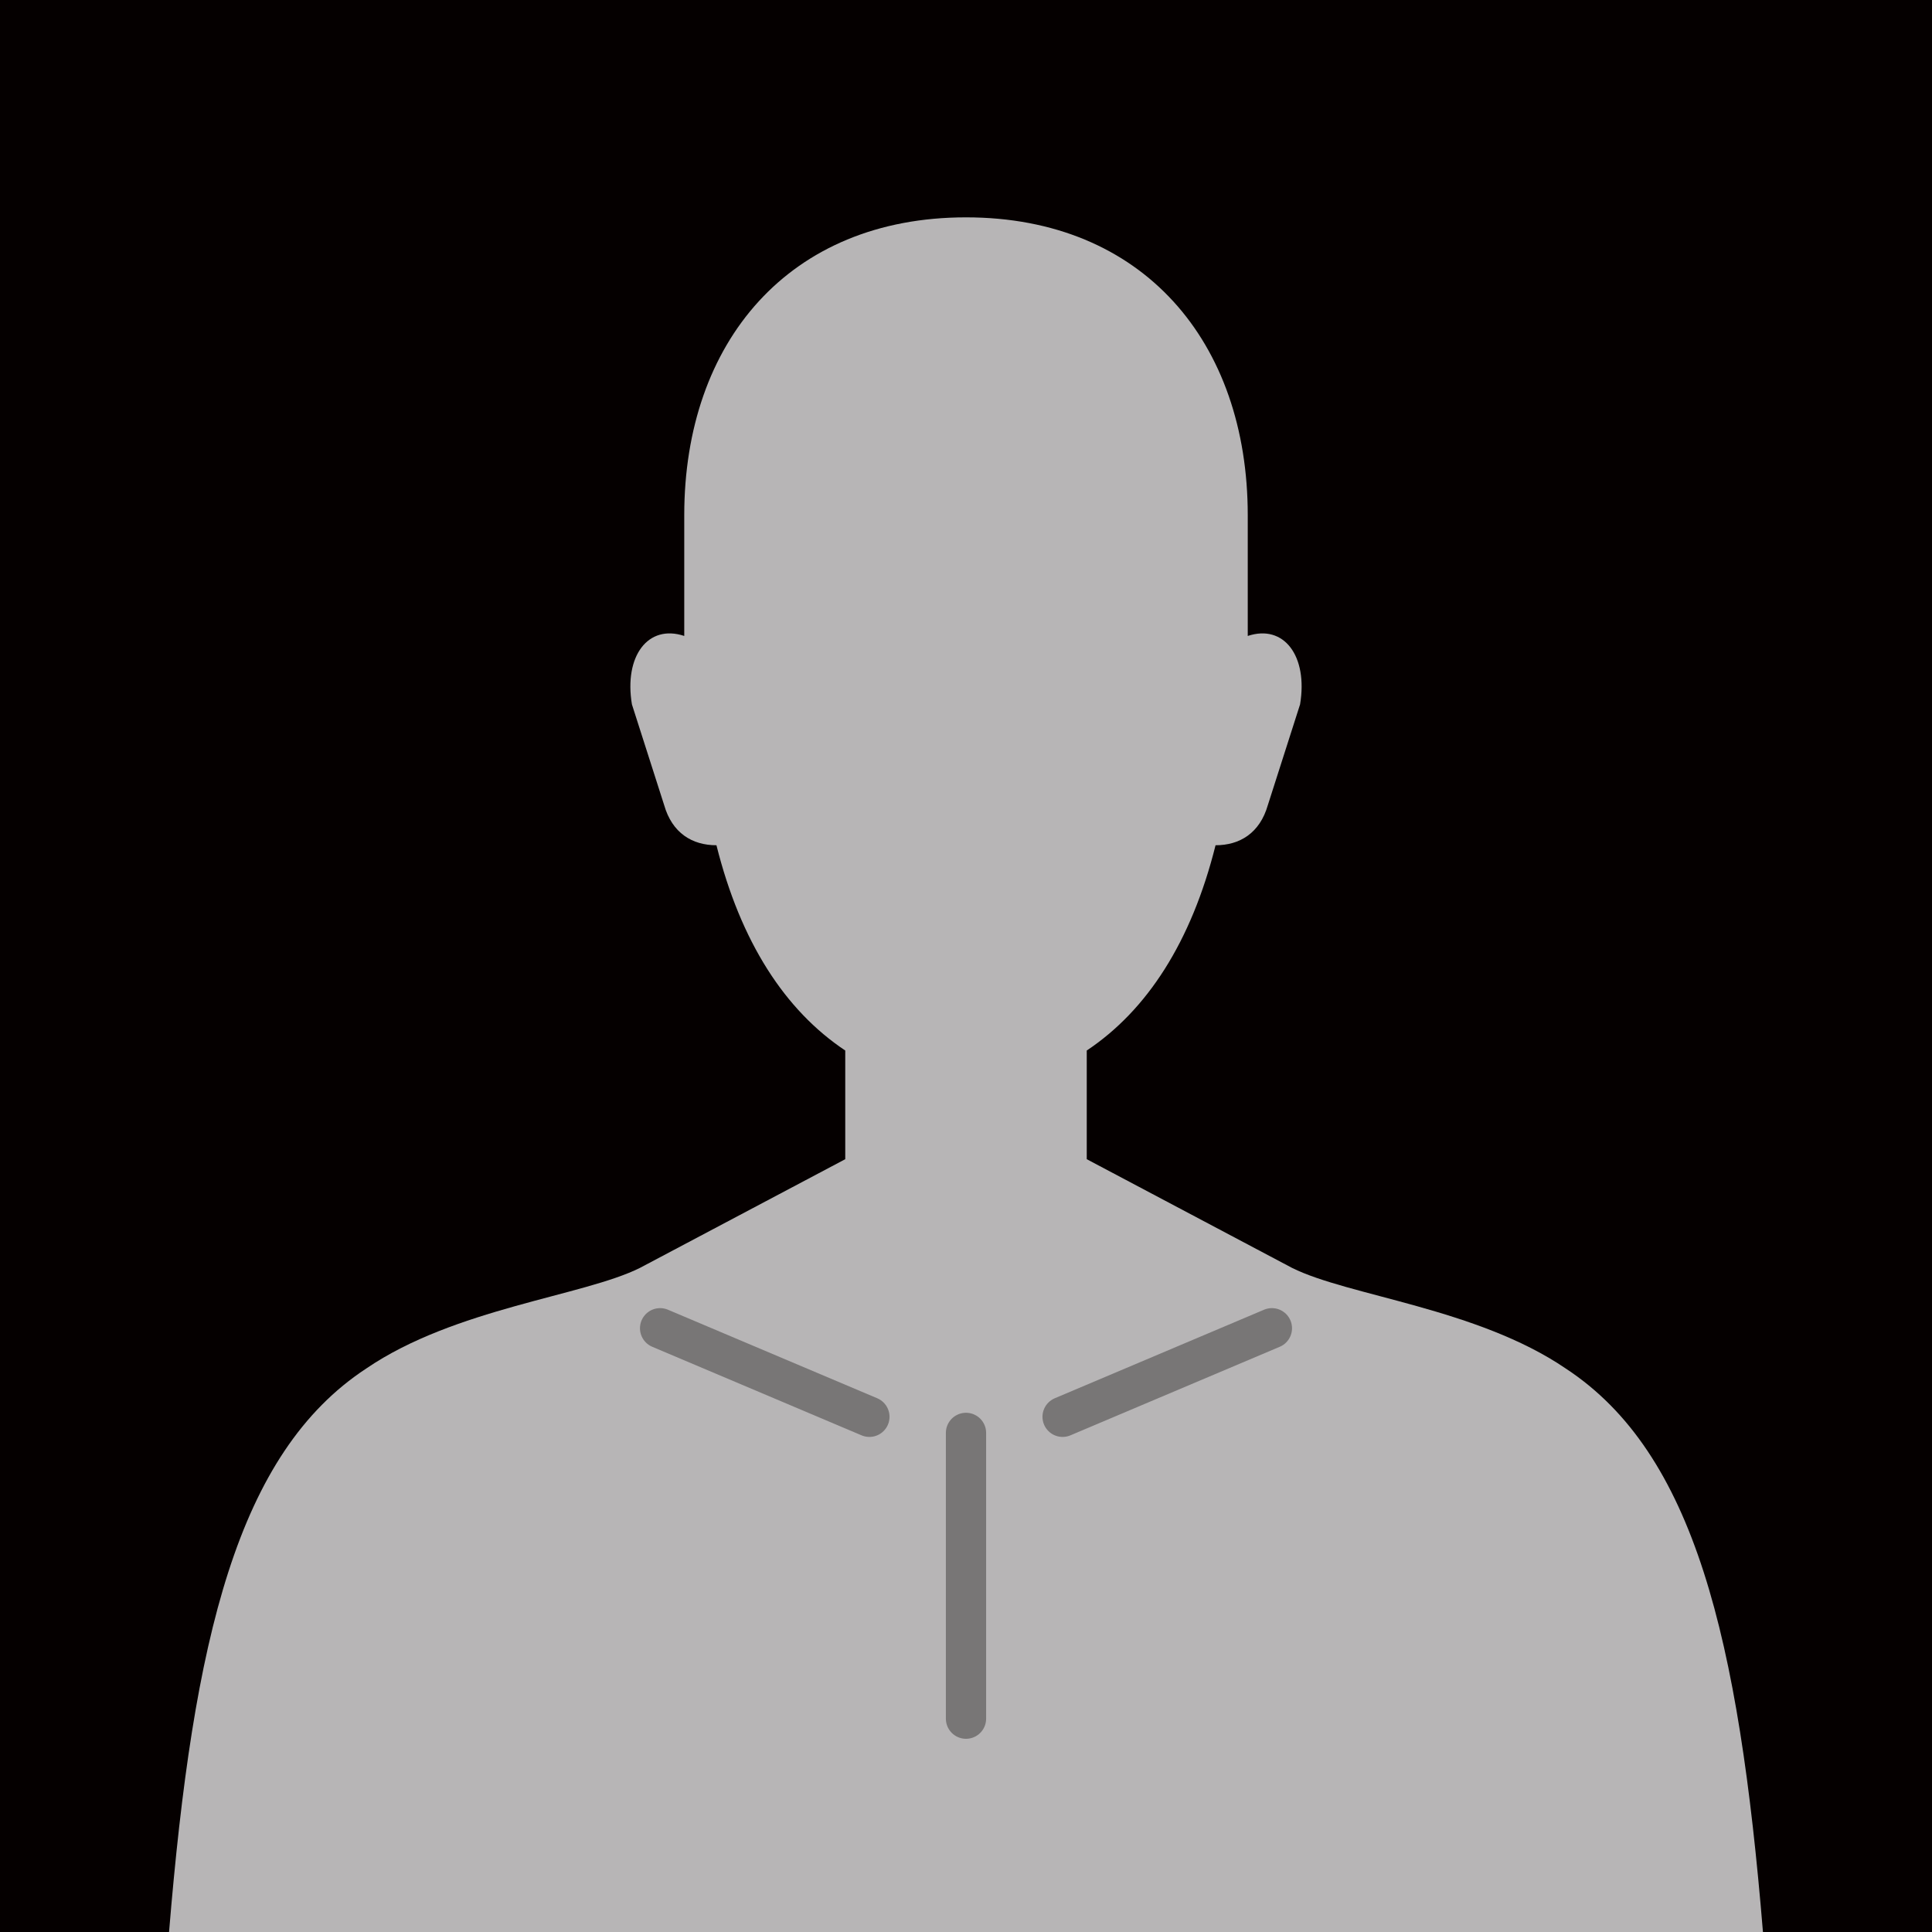
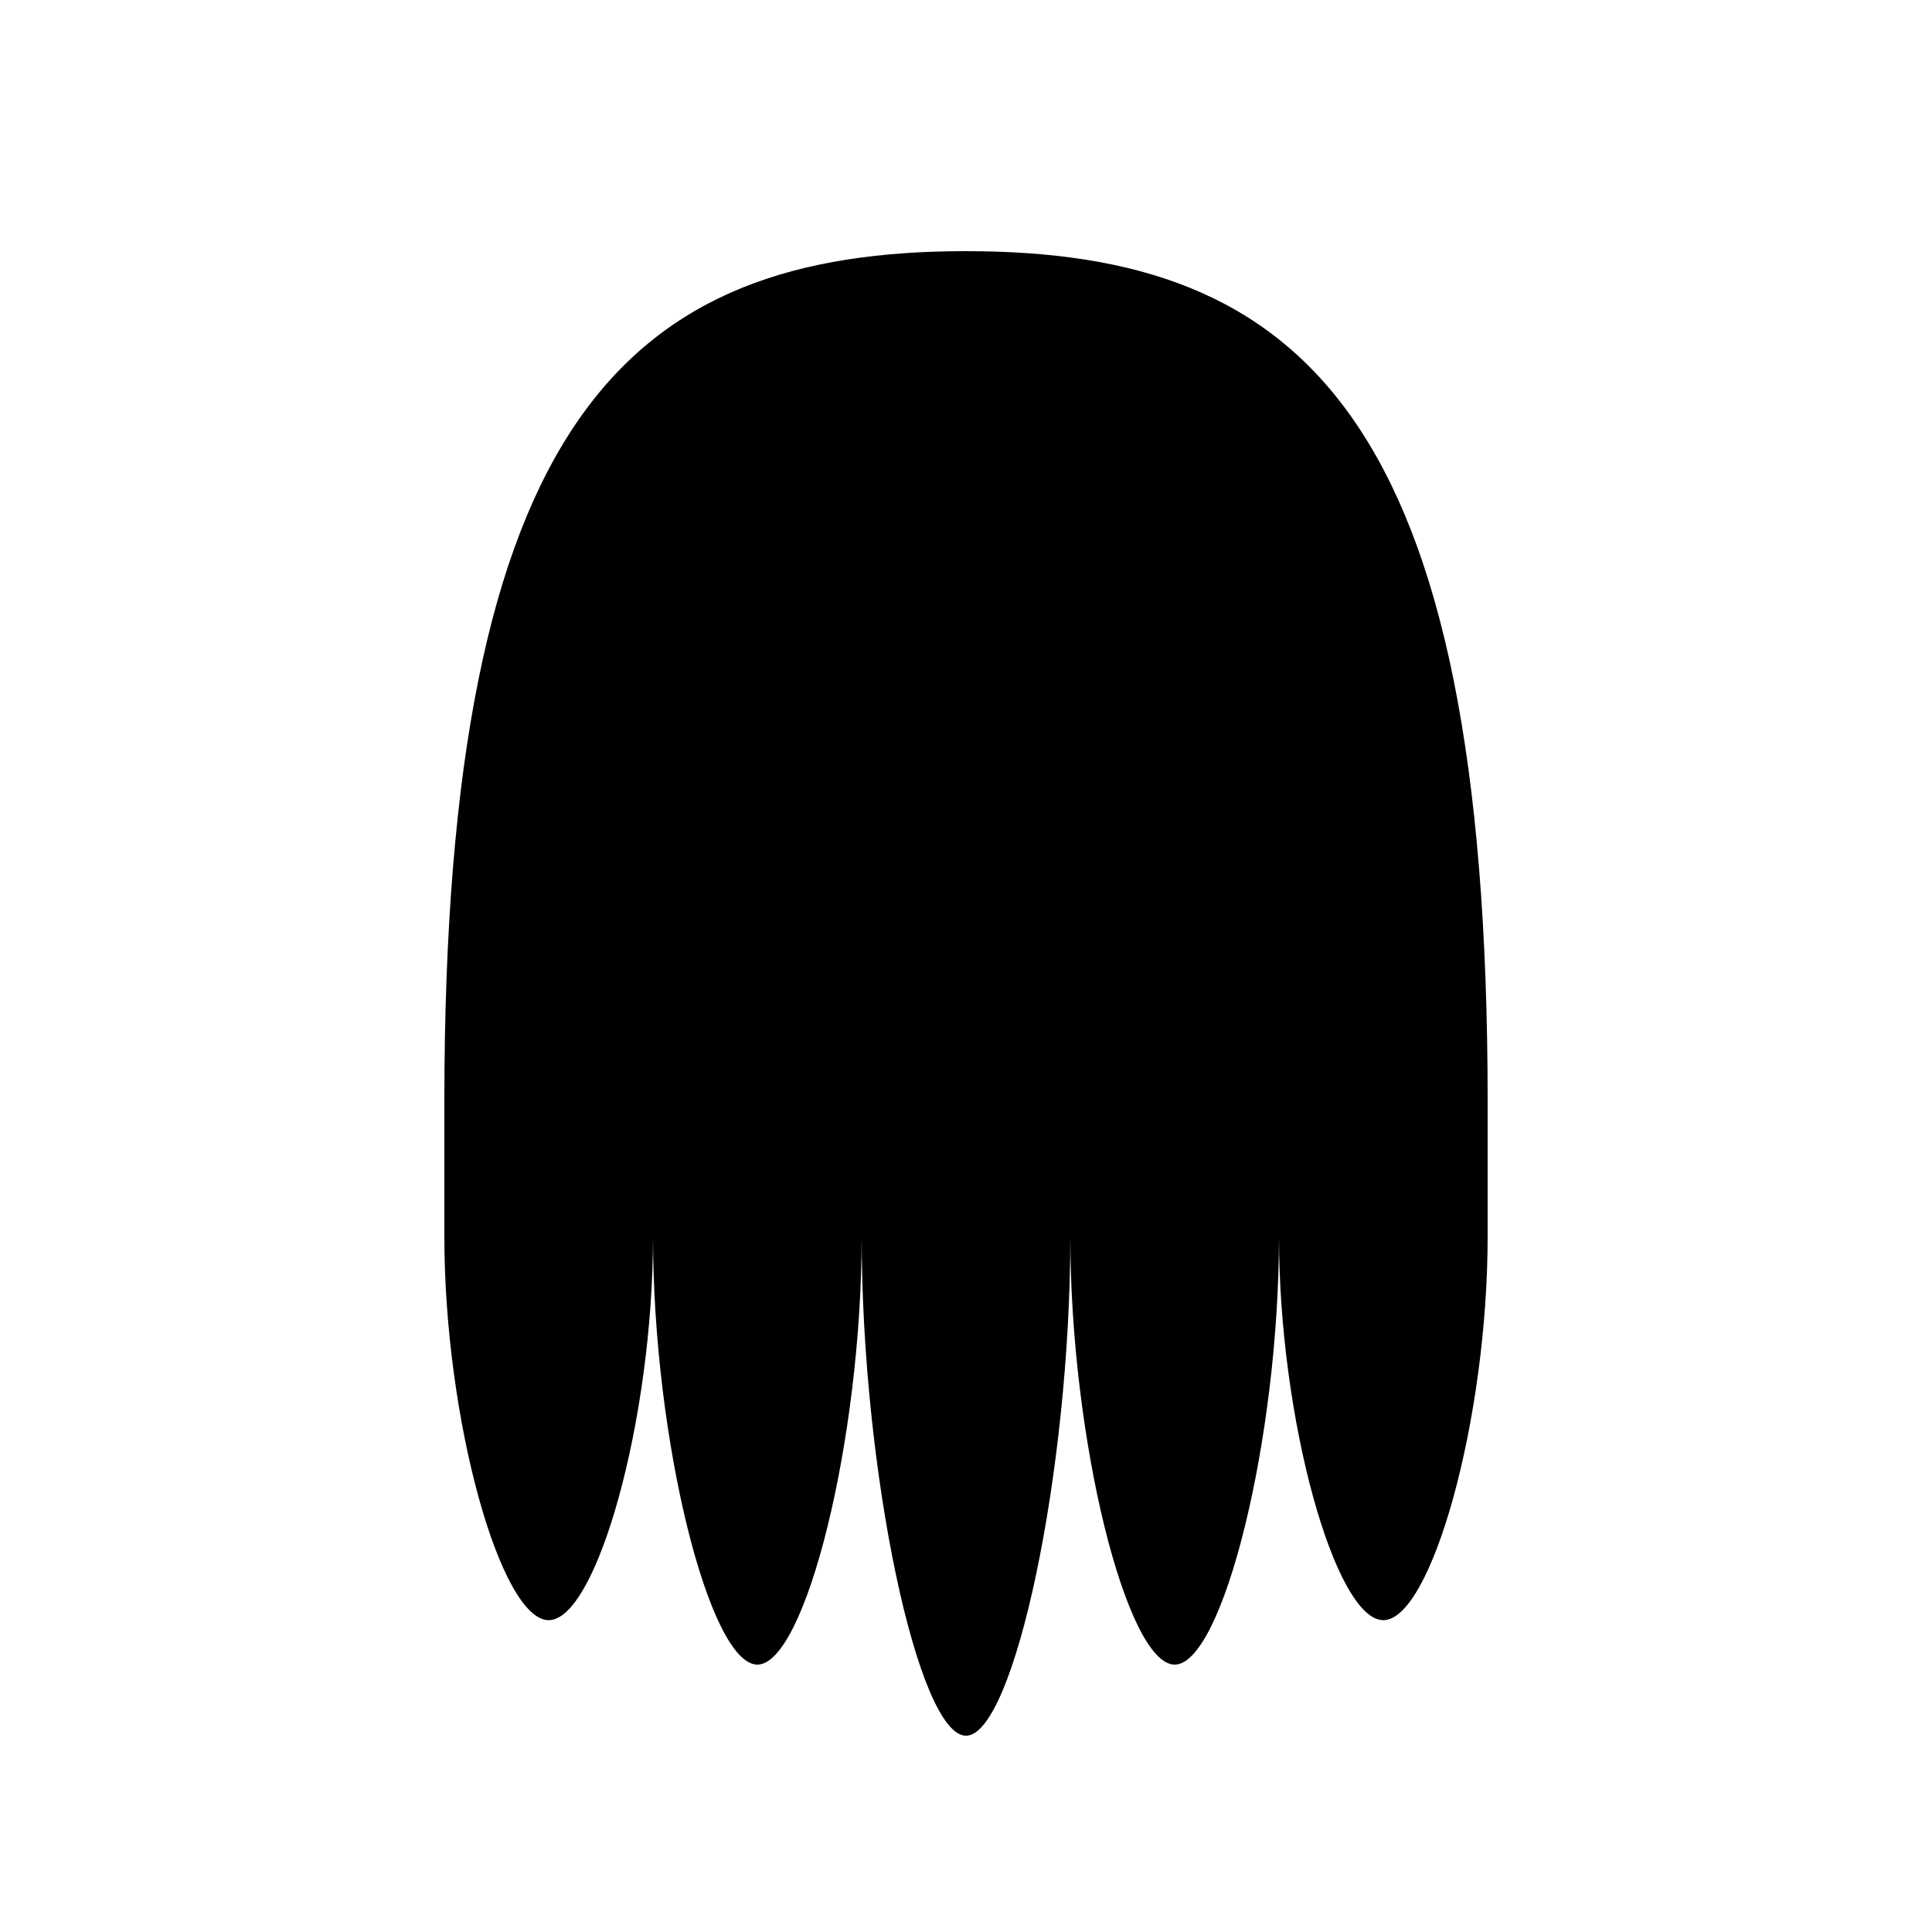
- <svg xmlns="http://www.w3.org/2000/svg" viewBox="0 0 480 480" role="img" aria-labelledby="title">
-   <rect width="480" height="480" fill="#050000" />
-   <path fill="#FCFBFD" fill-opacity=".72" d="M240 54c-44 0-70 31-70 74v30c-9-3-15 5-13 17l8 25c2 7 7 10 13 10 6 24 17 41 32 51v27l-51 27c-14 7-46 10-68 25-32 21-43 67-49 140h396c-6-73-17-119-49-140-22-15-54-18-68-25l-51-27v-27c15-10 26-27 32-51 6 0 11-3 13-10l8-25c2-12-4-20-13-17v-30c0-43-26-74-70-74Z" />
-   <path fill="none" stroke="#050000" stroke-opacity=".35" stroke-width="10" stroke-linecap="round" d="m164 330 52 22m100-22-52 22m-24 4v71" />
+ <svg xmlns="http://www.w3.org/2000/svg" viewBox="10 0 100 100" role="img" aria-labelledby="title">
+   <path fill="#000000" d="M60 13 C42.55 13 33 21.57 33 57 C33 63 33 63 33 64 C33 73.49 35.92 83.86 38.4 83.86 C40.88 83.86 43.8 73.49 43.8 64 C43.8 74.52 46.72 86.16 49.2 86.16 C51.68 86.16 54.6 74.52 54.6 64 C54.6 76.18 57.52 89.84 60 89.84 C62.48 89.84 65.4 76.18 65.4 64 C65.4 74.52 68.32 86.16 70.8 86.16 C73.28 86.16 76.2 74.52 76.2 64 C76.2 73.49 79.12 83.86 81.6 83.86 C84.08 83.86 87 73.49 87 64 C87 63 87 63 87 57 C87 21.57 77.45 13 60 13Z" />
</svg>
